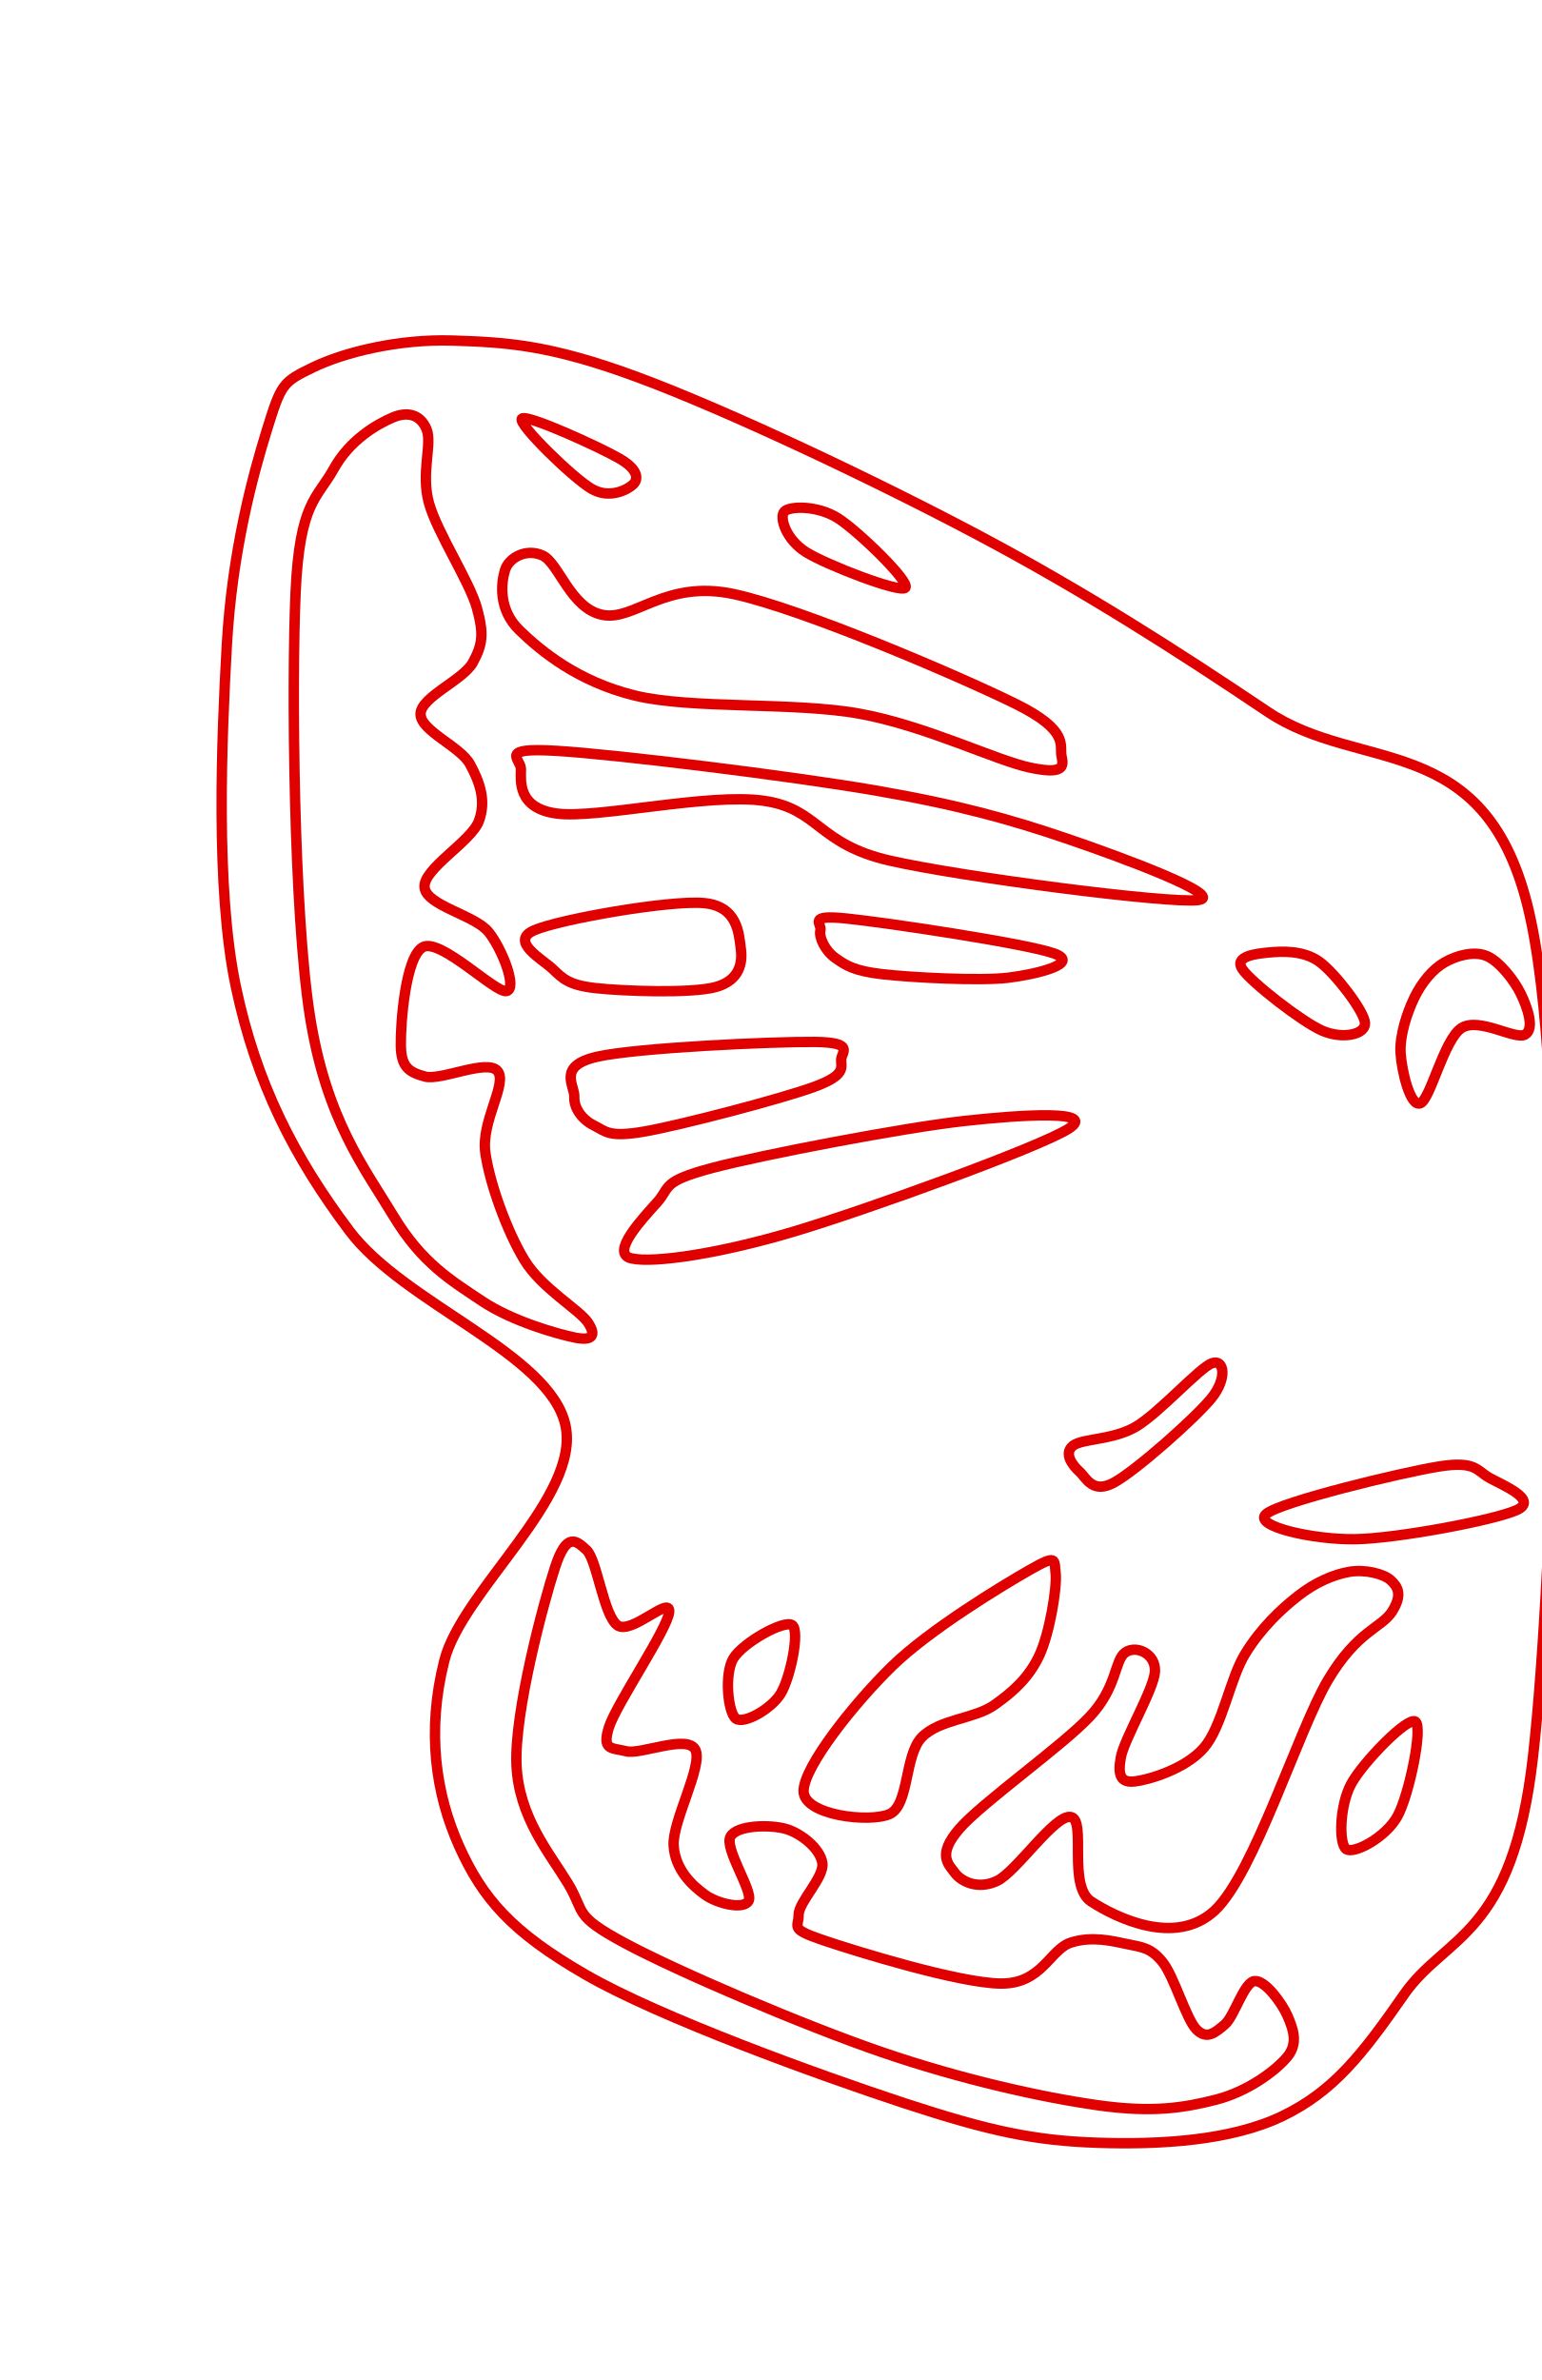
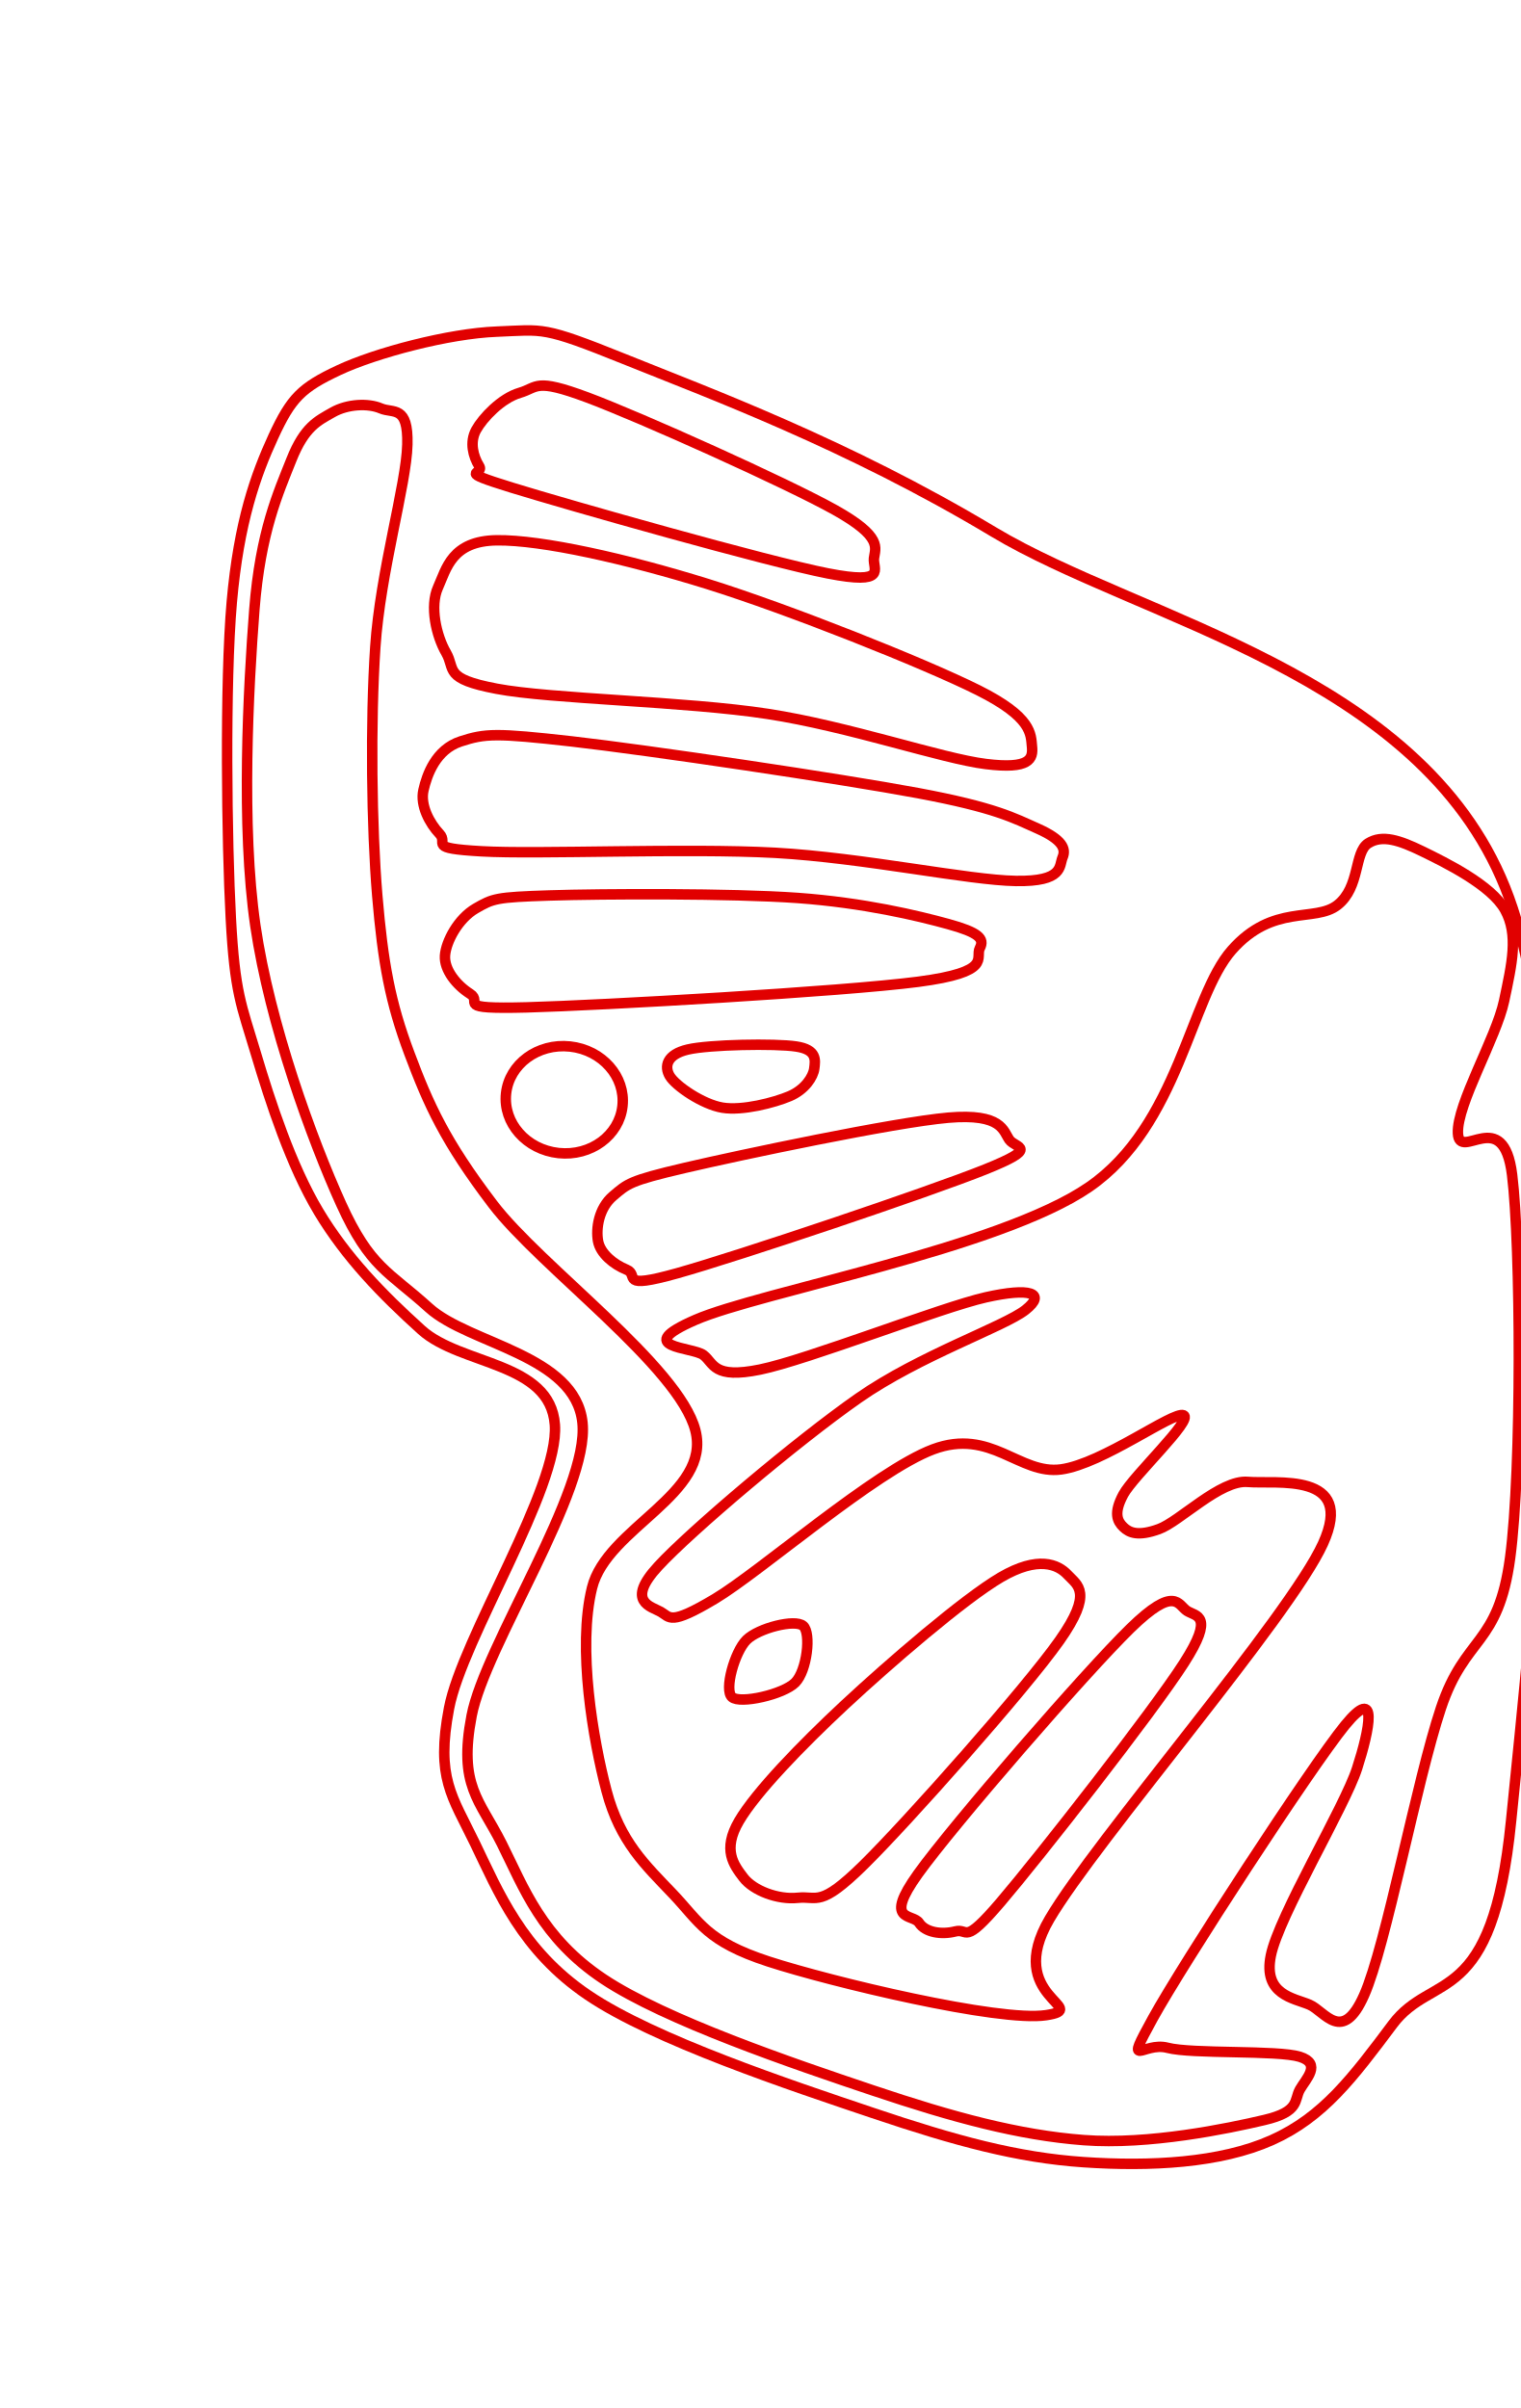
- <svg xmlns="http://www.w3.org/2000/svg" width="208" height="321" viewBox="0 0 208 321" version="1.1" id="svg1">
+ <svg xmlns="http://www.w3.org/2000/svg" width="202" height="320" viewBox="0 0 202 320" version="1.1" id="svg1">
  <g id="layer1">
-     <path style="fill:none;stroke:#e10000;stroke-width:1.40;stroke-dasharray:none;stroke-opacity:1" d="M 42.27,49.53 C 38.10,51.54 37.94,51.76 36.00,58.00 34.06,64.24 31.30,74.50 30.60,87.00 29.90,99.50 29.04,119.83 31.80,133.00 34.56,146.17 39.72,156.13 47.13,166.00 54.54,175.87 74.13,182.53 76.27,192.20 78.40,201.87 62.32,214.53 59.93,224.00 57.54,233.47 58.76,241.94 61.93,249.00 65.11,256.06 68.99,260.56 79.00,266.33 89.01,272.11 110.50,279.89 122.00,283.67 133.50,287.44 139.50,288.71 148.00,289.00 156.50,289.29 166.10,288.73 173.00,285.40 179.90,282.07 183.77,277.09 189.40,269.00 195.03,260.91 204.03,261.38 206.80,236.87 209.57,212.36 211.97,145.41 206.00,121.93 200.03,98.46 183.33,104.29 171.00,96.00 158.67,87.71 146.17,79.72 132.00,72.20 117.83,64.68 97.83,55.24 86.00,50.87 74.17,46.49 68.29,46.16 61.00,45.93 53.71,45.71 46.43,47.52 42.27,49.53 z" id="path1" />
-     <path style="fill:none;stroke:#e10000;stroke-width:1.40;stroke-dasharray:none;stroke-opacity:1" d="M 52.93,56.33 C 50.84,57.23 47.18,59.32 45.00,63.27 42.82,67.21 40.40,67.71 39.87,80.00 39.33,92.29 39.60,123.00 41.80,137.00 44.00,151.00 49.20,157.59 53.07,164.00 56.93,170.41 60.92,172.73 65.00,175.47 69.08,178.20 75.14,179.91 77.53,180.40 79.92,180.89 80.47,180.14 79.33,178.40 78.20,176.66 73.04,173.76 70.73,169.93 68.42,166.11 66.07,159.71 65.47,155.47 64.87,151.22 68.49,146.18 67.13,144.47 65.78,142.76 59.51,145.78 57.33,145.20 55.16,144.62 54.11,143.91 54.07,141.00 54.02,138.09 54.69,128.96 57.07,127.73 59.44,126.51 66.86,134.00 68.33,133.67 69.81,133.33 67.78,128.07 65.93,125.73 64.09,123.40 57.49,122.17 57.27,119.67 57.04,117.17 63.58,113.50 64.60,110.73 65.62,107.97 64.71,105.48 63.40,103.07 62.09,100.66 56.67,98.56 56.73,96.27 56.80,93.98 62.53,91.71 63.80,89.33 65.07,86.96 65.32,85.58 64.33,82.00 63.34,78.42 59.00,71.89 57.87,67.87 56.73,63.84 58.36,59.79 57.53,57.87 56.71,55.94 55.02,55.43 52.93,56.33 z" id="path2" />
-     <path style="fill:none;stroke:#e10000;stroke-width:1.40;stroke-dasharray:none;stroke-opacity:1" d="M 74.87,211.40 C 73.29,216.22 69.38,230.90 69.67,238.00 69.96,245.10 74.17,249.99 76.60,254.00 79.03,258.01 77.20,258.27 84.27,262.07 91.33,265.87 108.38,273.16 119.00,276.80 129.62,280.44 140.50,282.87 148.00,283.93 155.50,285.00 159.73,284.28 164.00,283.20 168.27,282.12 171.99,279.36 173.60,277.47 175.21,275.58 174.40,273.58 173.67,271.87 172.93,270.16 170.61,267.00 169.20,267.20 167.79,267.40 166.50,271.98 165.20,273.07 163.90,274.16 162.80,275.14 161.40,273.73 160.00,272.32 158.37,266.52 156.80,264.60 155.23,262.68 154.06,262.63 152.00,262.20 149.94,261.77 147.30,261.11 144.47,262.00 141.63,262.89 140.58,267.59 135.00,267.53 129.42,267.48 115.54,263.21 111.00,261.67 106.46,260.12 107.74,260.00 107.73,258.27 107.72,256.53 111.22,253.20 110.93,251.27 110.64,249.33 108.07,247.26 106.00,246.67 103.93,246.08 99.37,246.12 98.53,247.73 97.70,249.34 101.58,255.03 101.00,256.33 100.42,257.63 96.76,256.77 95.07,255.53 93.38,254.30 91.08,252.19 90.87,248.93 90.66,245.68 94.87,238.12 93.80,236.00 92.73,233.88 86.41,236.70 84.47,236.20 82.52,235.70 81.17,236.13 82.13,233.00 83.10,229.87 90.08,219.70 90.27,217.40 90.46,215.10 85.12,220.59 83.27,219.20 81.41,217.81 80.53,210.37 79.13,209.07 77.73,207.77 76.44,206.58 74.87,211.40 z" id="path3" />
-     <path style="fill:none;stroke:#e10000;stroke-width:1.40;stroke-dasharray:none;stroke-opacity:1" d="M 187.60,213.13 C 186.63,212.24 184.09,211.64 182.00,212.00 179.91,212.36 177.40,213.43 175.07,215.27 172.73,217.10 170.11,219.59 168.00,223.00 165.89,226.41 164.89,232.86 162.40,235.73 159.91,238.61 154.93,240.06 153.07,240.27 151.20,240.48 150.74,239.48 151.20,237.00 151.66,234.52 155.70,227.76 155.80,225.40 155.90,223.04 153.27,221.84 151.80,222.87 150.33,223.89 150.73,227.57 147.00,231.53 143.27,235.50 132.43,243.16 129.40,246.67 126.37,250.18 127.94,251.43 128.80,252.60 129.66,253.77 131.92,254.92 134.53,253.67 137.14,252.41 142.36,244.60 144.47,245.07 146.58,245.53 143.97,254.37 147.20,256.47 150.43,258.57 158.54,262.64 163.87,257.67 169.19,252.69 175.14,233.32 179.13,226.60 183.12,219.88 186.39,219.58 187.80,217.33 189.21,215.09 188.57,214.02 187.60,213.13 z" id="path4" />
-     <path style="fill:none;stroke:#e10000;stroke-width:1.40;stroke-dasharray:none;stroke-opacity:1" d="M 68.13,76.87 C 67.61,78.54 67.16,82.18 70.07,85.00 72.98,87.82 77.94,91.92 85.60,93.80 93.26,95.68 107.11,94.64 116.00,96.27 124.89,97.89 134.40,102.58 138.93,103.53 143.47,104.49 143.52,103.43 143.20,102.00 142.88,100.57 144.37,98.58 137.00,94.93 129.63,91.29 108.29,82.13 99.00,80.13 89.71,78.13 85.57,83.80 81.27,82.93 76.97,82.07 75.39,75.94 73.20,74.93 71.01,73.92 68.66,75.19 68.13,76.87 z" id="path5" />
-     <path style="fill:none;stroke:#e10000;stroke-width:1.40;stroke-dasharray:none;stroke-opacity:1" d="M 70.27,103.73 C 70.28,105.14 69.68,109.02 75.13,109.73 80.59,110.44 95.52,106.94 103.00,108.00 110.48,109.06 110.23,113.83 120.00,116.07 129.77,118.30 157.63,121.90 161.60,121.40 165.57,120.90 151.07,115.53 143.80,113.07 136.53,110.60 129.46,108.57 118.00,106.60 106.54,104.63 83.02,101.74 75.07,101.27 67.11,100.79 70.26,102.32 70.27,103.73 z" id="path6" />
-     <path style="fill:none;stroke:#e10000;stroke-width:1.40;stroke-dasharray:none;stroke-opacity:1" d="M 144.20,152.20 C 148.03,149.71 138.02,150.31 130.00,151.20 121.98,152.09 102.96,155.71 96.07,157.53 89.18,159.36 90.48,160.10 88.67,162.13 86.86,164.17 82.14,169.07 85.20,169.73 88.26,170.40 97.17,169.06 107.00,166.13 116.83,163.21 140.37,154.69 144.20,152.20 z" id="path7" />
-     <path style="fill:none;stroke:#e10000;stroke-width:1.40;stroke-dasharray:none;stroke-opacity:1" d="M 142.40,212.20 C 142.19,210.28 142.61,209.64 138.93,211.73 135.26,213.82 125.42,219.77 120.33,224.73 115.24,229.70 108.46,238.21 108.40,241.53 108.34,244.86 117.34,245.87 120.00,244.67 122.66,243.47 121.99,236.78 124.33,234.33 126.68,231.89 131.42,231.84 134.07,230.00 136.71,228.16 138.81,226.23 140.20,223.27 141.59,220.30 142.61,214.12 142.40,212.20 z" id="path8" />
-     <path style="fill:none;stroke:#e10000;stroke-width:1.40;stroke-dasharray:none;stroke-opacity:1" d="M 113.47,142.93 C 113.49,141.92 115.42,140.60 109.93,140.53 104.44,140.47 85.94,141.30 80.53,142.53 75.12,143.77 77.53,146.39 77.47,147.93 77.40,149.48 78.54,151.02 80.13,151.80 81.72,152.58 82.06,153.47 87.00,152.60 91.94,151.73 105.39,148.21 109.80,146.60 114.21,144.99 113.44,143.94 113.47,142.93 z" id="path9" />
-     <path style="fill:none;stroke:#e10000;stroke-width:1.40;stroke-dasharray:none;stroke-opacity:1" d="M 99.93,127.93 C 99.67,126.04 99.58,122.21 94.93,121.80 90.29,121.39 75.47,123.99 72.07,125.47 68.67,126.94 73.16,129.37 74.53,130.67 75.91,131.97 76.67,132.86 80.33,133.27 84.00,133.68 93.27,134.02 96.53,133.13 99.80,132.24 100.20,129.82 99.93,127.93 z" id="path10" />
-     <path style="fill:none;stroke:#e10000;stroke-width:1.40;stroke-dasharray:none;stroke-opacity:1" d="M 200.53,128.93 C 198.82,128.23 196.49,128.87 194.87,129.80 193.24,130.73 191.79,132.50 190.80,134.53 189.81,136.57 188.80,139.62 188.93,142.00 189.07,144.38 190.23,149.36 191.60,148.80 192.97,148.24 194.78,140.21 197.13,138.67 199.49,137.12 204.40,140.31 205.73,139.53 207.07,138.76 206.00,135.77 205.13,134.00 204.27,132.23 202.24,129.63 200.53,128.93 z" id="path11" />
-     <path style="fill:none;stroke:#e10000;stroke-width:1.40;stroke-dasharray:none;stroke-opacity:1" d="M 204.60,203.67 C 207.62,202.29 202.69,200.31 200.93,199.33 199.18,198.36 199.09,196.99 194.07,197.80 189.04,198.61 172.68,202.57 170.80,204.20 168.92,205.83 177.17,207.69 182.80,207.60 188.43,207.51 201.58,205.04 204.60,203.67 z" id="path12" />
-     <path style="fill:none;stroke:#e10000;stroke-width:1.40;stroke-dasharray:none;stroke-opacity:1" d="M 110.67,125.47 C 110.43,126.36 111.27,128.21 112.67,129.20 114.07,130.19 115.18,130.96 119.07,131.40 122.96,131.84 132.14,132.33 136.00,131.87 139.86,131.40 145.86,129.93 142.20,128.60 138.54,127.27 119.32,124.39 114.07,123.87 108.81,123.34 110.90,124.58 110.67,125.47 z" id="path13" />
-     <path style="fill:none;stroke:#e10000;stroke-width:1.40;stroke-dasharray:none;stroke-opacity:1" d="M 167.60,130.73 C 168.80,132.49 175.58,137.79 178.33,139.00 181.09,140.21 184.19,139.54 184.13,138.00 184.08,136.46 180.17,131.32 178.00,129.73 175.83,128.14 172.87,128.30 171.13,128.47 169.40,128.63 166.40,128.98 167.60,130.73 z" id="path14" />
-     <path style="fill:none;stroke:#e10000;stroke-width:1.40;stroke-dasharray:none;stroke-opacity:1" d="M 190.93,232.20 C 189.89,231.48 183.82,237.73 182.27,240.60 180.71,243.47 180.56,248.68 181.60,249.40 182.64,250.12 186.98,247.80 188.53,244.93 190.09,242.07 191.98,232.92 190.93,232.20 z" id="path15" />
-     <path style="fill:none;stroke:#e10000;stroke-width:1.40;stroke-dasharray:none;stroke-opacity:1" d="M 163.47,183.87 C 161.78,184.50 156.39,190.54 153.27,192.40 150.14,194.26 146.01,193.99 144.73,195.00 143.46,196.01 144.67,197.64 145.60,198.47 146.53,199.29 147.37,201.58 150.33,199.93 153.30,198.29 161.21,191.28 163.40,188.60 165.59,185.92 165.16,183.23 163.47,183.87 z" id="path16" />
-     <path style="fill:none;stroke:#e10000;stroke-width:1.40;stroke-dasharray:none;stroke-opacity:1" d="M 105.80,69.00 C 105.09,69.77 106.01,72.76 108.73,74.47 111.46,76.18 121.42,80.03 122.13,79.27 122.84,78.50 115.72,71.58 113.00,69.87 110.28,68.16 106.51,68.23 105.80,69.00 z" id="path17" />
-     <path style="fill:none;stroke:#e10000;stroke-width:1.40;stroke-dasharray:none;stroke-opacity:1" d="M 106.87,219.20 C 105.80,218.41 100.20,221.57 98.93,223.67 97.67,225.77 98.20,231.01 99.27,231.80 100.33,232.59 104.07,230.50 105.33,228.40 106.60,226.30 107.93,219.99 106.87,219.20 z" id="path18" />
-     <path style="fill:none;stroke:#e10000;stroke-width:1.40;stroke-dasharray:none;stroke-opacity:1" d="M 70.40,56.47 C 69.77,57.14 77.29,64.47 79.80,65.93 82.31,67.40 84.83,65.94 85.47,65.27 86.10,64.59 86.11,63.33 83.60,61.87 81.09,60.40 71.03,55.79 70.40,56.47 z" id="path19" />
+     <path style="fill:none;stroke:#e10000;stroke-width:1.39;stroke-dasharray:none;stroke-opacity:1" d="M 45.00,49.20 C 40.06,51.52 38.70,52.87 36.33,58.00 33.97,63.13 31.74,69.33 30.80,80.00 29.86,90.67 30.13,112.00 30.67,122.00 31.20,132.00 32.06,133.50 34.00,140.00 35.94,146.50 38.67,154.88 42.33,161.00 46.00,167.12 50.77,172.01 56.00,176.73 61.23,181.46 73.12,180.96 73.73,189.33 74.34,197.71 61.43,217.72 59.67,227.00 57.90,236.28 60.06,238.64 63.13,245.00 66.21,251.36 69.32,259.17 78.13,265.13 86.94,271.10 105.02,277.10 116.00,280.80 126.98,284.50 135.17,286.73 144.00,287.33 152.83,287.93 162.16,287.46 169.00,284.40 175.84,281.34 179.77,276.08 185.07,269.00 190.37,261.92 198.31,267.11 200.80,241.93 203.29,216.76 211.47,146.48 200.00,117.93 188.53,89.39 151.50,82.37 132.00,70.67 112.50,58.97 94.00,52.17 83.00,47.73 72.00,43.30 72.33,43.82 66.00,44.07 59.67,44.31 49.94,46.88 45.00,49.20 z" id="path1" />
+     <path style="fill:none;stroke:#e10000;stroke-width:1.39;stroke-dasharray:none;stroke-opacity:1" d="M 44.20,54.80 C 42.22,55.93 40.47,56.70 38.73,61.07 37.00,65.43 34.60,70.68 33.80,81.00 33.00,91.32 32.01,109.83 33.93,123.00 35.86,136.17 41.49,151.53 45.33,160.00 49.18,168.47 51.66,168.96 57.00,173.80 62.34,178.64 76.46,180.03 77.40,189.07 78.34,198.10 64.46,218.68 62.67,228.00 60.88,237.32 63.74,239.17 66.67,245.00 69.59,250.83 71.98,257.53 80.20,263.00 88.42,268.47 105.37,274.23 116.00,277.80 126.63,281.37 135.33,283.74 144.00,284.40 152.67,285.06 163.21,282.86 168.00,281.73 172.79,280.61 171.94,279.07 172.73,277.67 173.52,276.27 175.67,274.26 172.73,273.33 169.80,272.41 158.39,272.99 155.13,272.13 151.88,271.28 149.27,275.34 153.20,268.20 157.13,261.06 174.21,234.80 178.73,229.27 183.26,223.73 181.98,229.90 180.33,235.00 178.69,240.10 169.92,254.63 168.87,259.87 167.81,265.10 171.93,265.52 174.00,266.40 176.07,267.28 178.36,271.70 181.27,265.13 184.18,258.57 188.23,236.69 191.47,227.00 194.70,217.31 199.09,218.81 200.67,207.00 202.24,195.19 202.09,165.53 200.93,156.13 199.78,146.73 193.91,154.46 193.73,150.60 193.56,146.74 198.82,137.94 199.87,133.00 200.91,128.06 201.81,124.24 200.00,120.93 198.19,117.62 192.03,114.61 189.00,113.13 185.97,111.66 183.68,110.88 181.80,112.07 179.92,113.26 180.76,117.90 177.73,120.27 174.71,122.63 169.17,120.02 163.67,126.27 158.17,132.51 156.61,149.54 144.73,157.73 132.86,165.92 100.94,171.68 92.40,175.40 83.86,179.12 92.03,178.97 93.47,180.07 94.90,181.17 94.74,183.28 101.00,182.00 107.26,180.72 125.12,173.72 131.00,172.40 136.88,171.08 139.09,171.83 136.27,174.07 133.44,176.30 122.20,180.12 114.07,185.80 105.93,191.48 91.84,203.40 87.47,208.13 83.09,212.87 86.54,213.48 87.80,214.20 89.06,214.92 88.97,216.07 95.00,212.47 101.03,208.87 116.33,195.47 124.00,192.60 131.67,189.73 135.46,196.02 141.00,195.27 146.54,194.51 155.89,187.51 157.27,188.07 158.64,188.62 150.60,196.12 149.27,198.60 147.93,201.08 148.48,202.17 149.27,202.93 150.06,203.70 151.24,204.20 154.00,203.20 156.76,202.20 162.17,196.61 165.80,196.93 169.43,197.26 180.19,195.46 175.80,205.13 171.41,214.81 145.60,244.56 139.47,255.00 133.33,265.44 145.22,266.86 139.00,267.80 132.78,268.74 110.40,263.36 102.13,260.67 93.87,257.98 92.99,255.44 89.40,251.67 85.81,247.89 82.39,244.78 80.60,238.00 78.81,231.22 76.70,218.99 78.67,211.00 80.63,203.01 94.60,198.57 92.40,190.07 90.20,181.57 71.80,168.34 65.47,160.00 59.13,151.66 56.96,146.83 54.40,140.00 51.84,133.17 50.89,128.00 50.13,119.00 49.38,110.00 49.20,95.99 49.87,86.00 50.53,76.01 54.01,64.36 54.13,59.07 54.26,53.78 52.26,54.98 50.60,54.27 48.94,53.56 46.18,53.67 44.20,54.80 z" id="path2" />
+     <path style="fill:none;stroke:#e10000;stroke-width:1.39;stroke-dasharray:none;stroke-opacity:1" d="M 58.20,78.07 C 57.08,80.56 57.97,84.49 59.27,86.73 60.57,88.98 58.88,90.18 66.00,91.53 73.12,92.89 91.17,93.20 102.00,94.87 112.83,96.53 125.14,100.81 131.00,101.53 136.86,102.26 137.30,100.83 137.13,99.20 136.97,97.57 137.19,95.33 130.00,91.73 122.81,88.13 104.67,80.92 94.00,77.60 83.33,74.28 71.97,71.72 66.00,71.80 60.03,71.88 59.32,75.58 58.20,78.07 z" id="path3" />
+     <path style="fill:none;stroke:#e10000;stroke-width:1.39;stroke-dasharray:none;stroke-opacity:1" d="M 56.27,105.00 C 55.80,107.04 57.11,109.44 58.40,110.80 59.69,112.16 56.57,112.71 64.00,113.13 71.43,113.56 91.17,112.68 103.00,113.33 114.83,113.99 128.63,116.97 135.00,117.07 141.37,117.17 140.71,115.09 141.20,113.93 141.69,112.78 141.13,111.56 137.93,110.13 134.73,108.71 132.32,107.33 122.00,105.40 111.68,103.47 86.13,99.68 76.00,98.53 65.87,97.39 64.49,97.46 61.20,98.53 57.91,99.61 56.73,102.96 56.27,105.00 z" id="path4" />
+     <path style="fill:none;stroke:#e10000;stroke-width:1.39;stroke-dasharray:none;stroke-opacity:1" d="M 59.13,127.00 C 59.01,128.89 60.66,130.92 62.47,132.07 64.28,133.21 60.08,134.13 70.00,133.87 79.92,133.60 111.97,131.78 122.00,130.47 132.03,129.16 129.53,127.28 130.20,126.00 130.87,124.72 130.03,123.91 126.00,122.80 121.97,121.69 114.83,119.97 106.00,119.33 97.17,118.70 80.13,118.77 73.00,119.00 65.87,119.23 65.51,119.40 63.20,120.73 60.89,122.07 59.26,125.11 59.13,127.00 z" id="path5" />
+     <path style="fill:none;stroke:#e10000;stroke-width:1.39;stroke-dasharray:none;stroke-opacity:1" d="M 141.87,209.27 C 140.57,207.87 137.93,206.72 133.00,209.60 128.07,212.48 118.07,221.13 112.27,226.53 106.47,231.93 100.44,238.17 98.20,242.00 95.96,245.83 97.50,247.83 98.80,249.53 100.10,251.23 103.34,252.48 106.00,252.20 108.66,251.92 108.93,253.57 114.73,247.87 120.53,242.17 136.28,224.43 140.80,218.00 145.32,211.57 143.17,210.67 141.87,209.27 z" id="path6" />
+     <path style="fill:none;stroke:#e10000;stroke-width:1.39;stroke-dasharray:none;stroke-opacity:1" d="M 63.27,57.13 C 62.37,58.76 62.88,60.66 63.67,61.93 64.46,63.21 60.28,62.42 68.00,64.80 75.72,67.18 101.98,74.63 110.00,76.20 118.02,77.77 115.97,75.60 116.13,74.20 116.30,72.80 117.36,71.37 111.00,67.80 104.64,64.23 84.99,55.40 78.00,52.80 71.01,50.20 71.52,51.48 69.07,52.20 66.61,52.92 64.17,55.51 63.27,57.13 z" id="path7" />
+     <path style="fill:none;stroke:#e10000;stroke-width:1.39;stroke-dasharray:none;stroke-opacity:1" d="M 134.13,151.47 C 133.31,150.32 133.19,147.91 126.00,148.53 118.81,149.16 98.42,153.47 91.00,155.20 83.58,156.93 83.39,157.31 81.47,158.93 79.54,160.56 79.17,163.30 79.47,164.93 79.77,166.57 81.51,168.02 83.27,168.73 85.02,169.44 82.06,171.42 90.00,169.20 97.94,166.98 123.58,158.36 130.93,155.40 138.29,152.44 134.96,152.61 134.13,151.47 z" id="path8" />
+     <path style="fill:none;stroke:#e10000;stroke-width:1.39;stroke-dasharray:none;stroke-opacity:1" d="M 157.73,214.07 C 156.54,213.30 156.16,210.58 150.20,216.40 144.24,222.22 126.68,242.48 122.00,249.00 117.32,255.52 121.31,254.26 122.13,255.53 122.96,256.81 125.12,257.13 126.93,256.67 128.74,256.20 127.93,258.68 133.00,252.73 138.07,246.79 153.21,227.44 157.33,221.00 161.46,214.56 158.92,214.83 157.73,214.07 z" id="path9" />
+     <path style="fill:none;stroke:#e10000;stroke-width:1.39;stroke-dasharray:none;stroke-opacity:1" d="M 89.00,143.00 C 89.77,144.29 93.34,146.76 96.00,147.20 98.66,147.64 102.90,146.53 104.93,145.67 106.97,144.80 108.06,143.10 108.20,142.00 108.34,140.90 108.60,139.49 105.80,139.07 103.00,138.64 94.20,138.81 91.40,139.47 88.60,140.12 88.23,141.71 89.00,143.00 z" id="path10" />
+     <ellipse style="fill:none;stroke:#e10000;stroke-width:1.39;stroke-dasharray:none;stroke-opacity:1" id="path11" cx="74.98" cy="146.15" rx="7.12" ry="7.78" transform="rotate(96.13 74.98 146.15)" />
+     <path style="fill:none;stroke:#e10000;stroke-width:1.39;stroke-dasharray:none;stroke-opacity:1" d="M 106.73,216.07 C 105.66,215.12 100.78,216.36 99.20,217.93 97.62,219.51 96.19,224.59 97.27,225.53 98.34,226.48 104.09,225.18 105.67,223.60 107.24,222.02 107.81,217.01 106.73,216.07 z" id="path12" />
  </g>
</svg>
